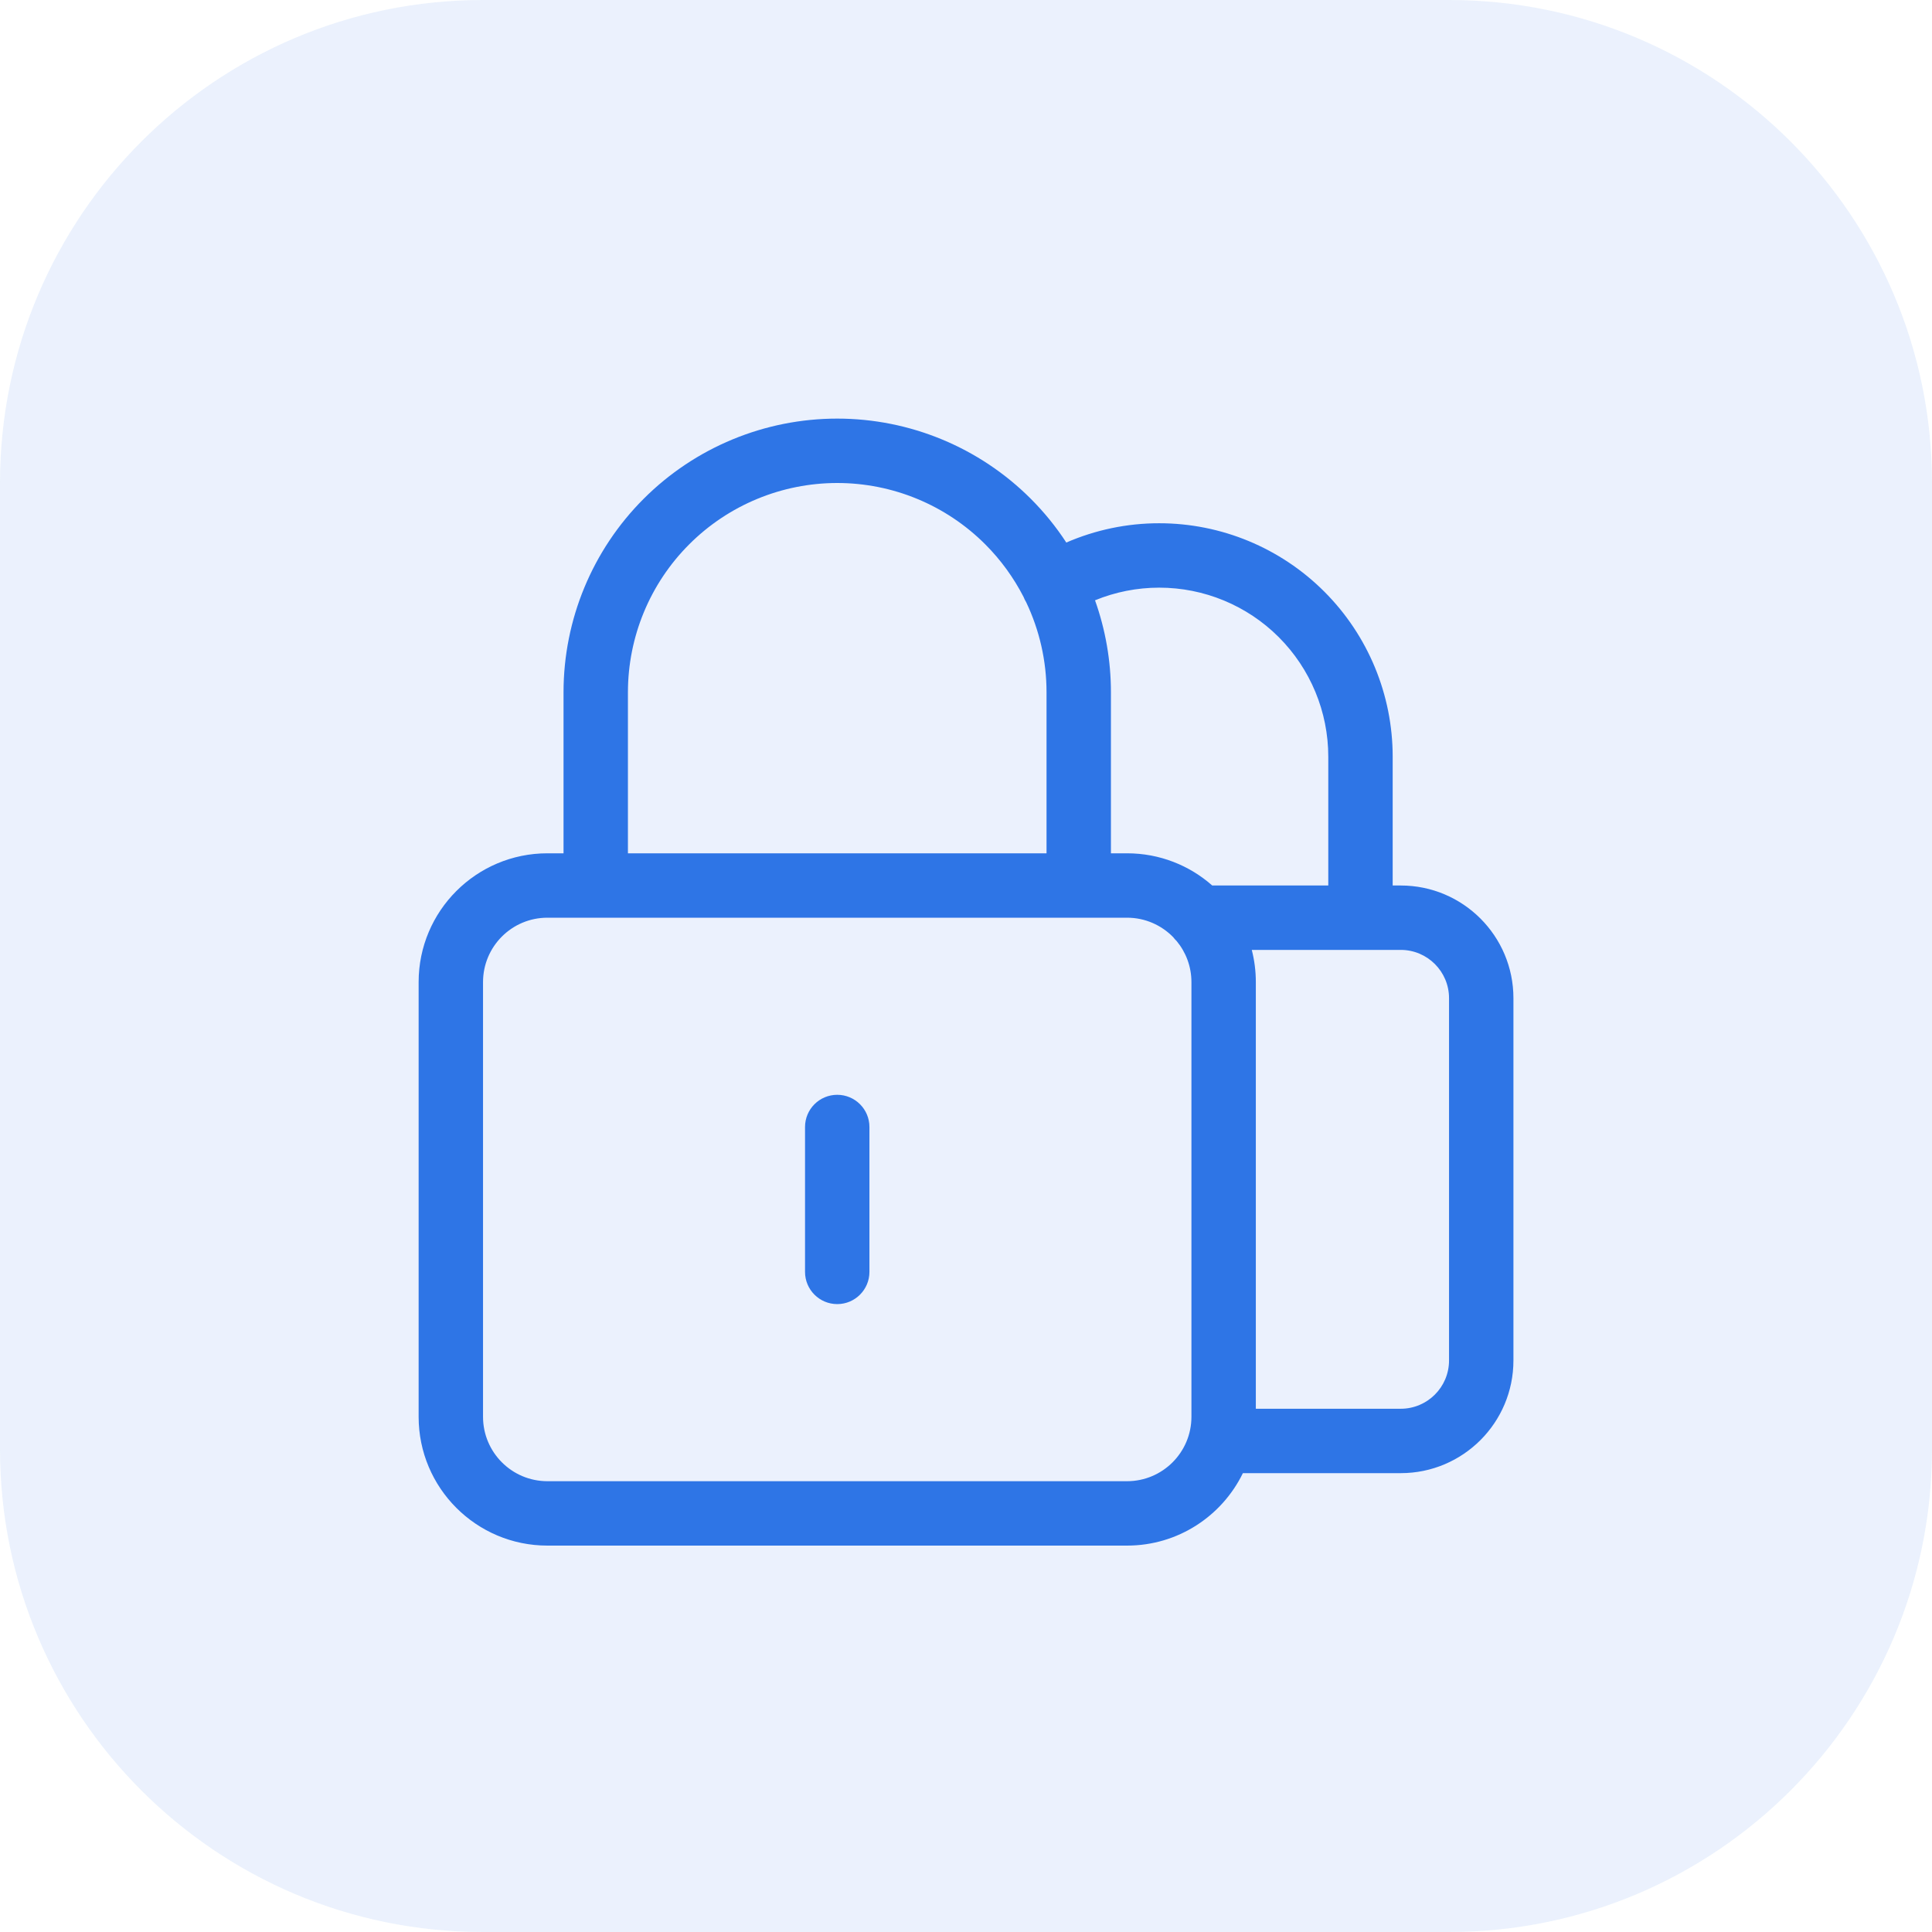
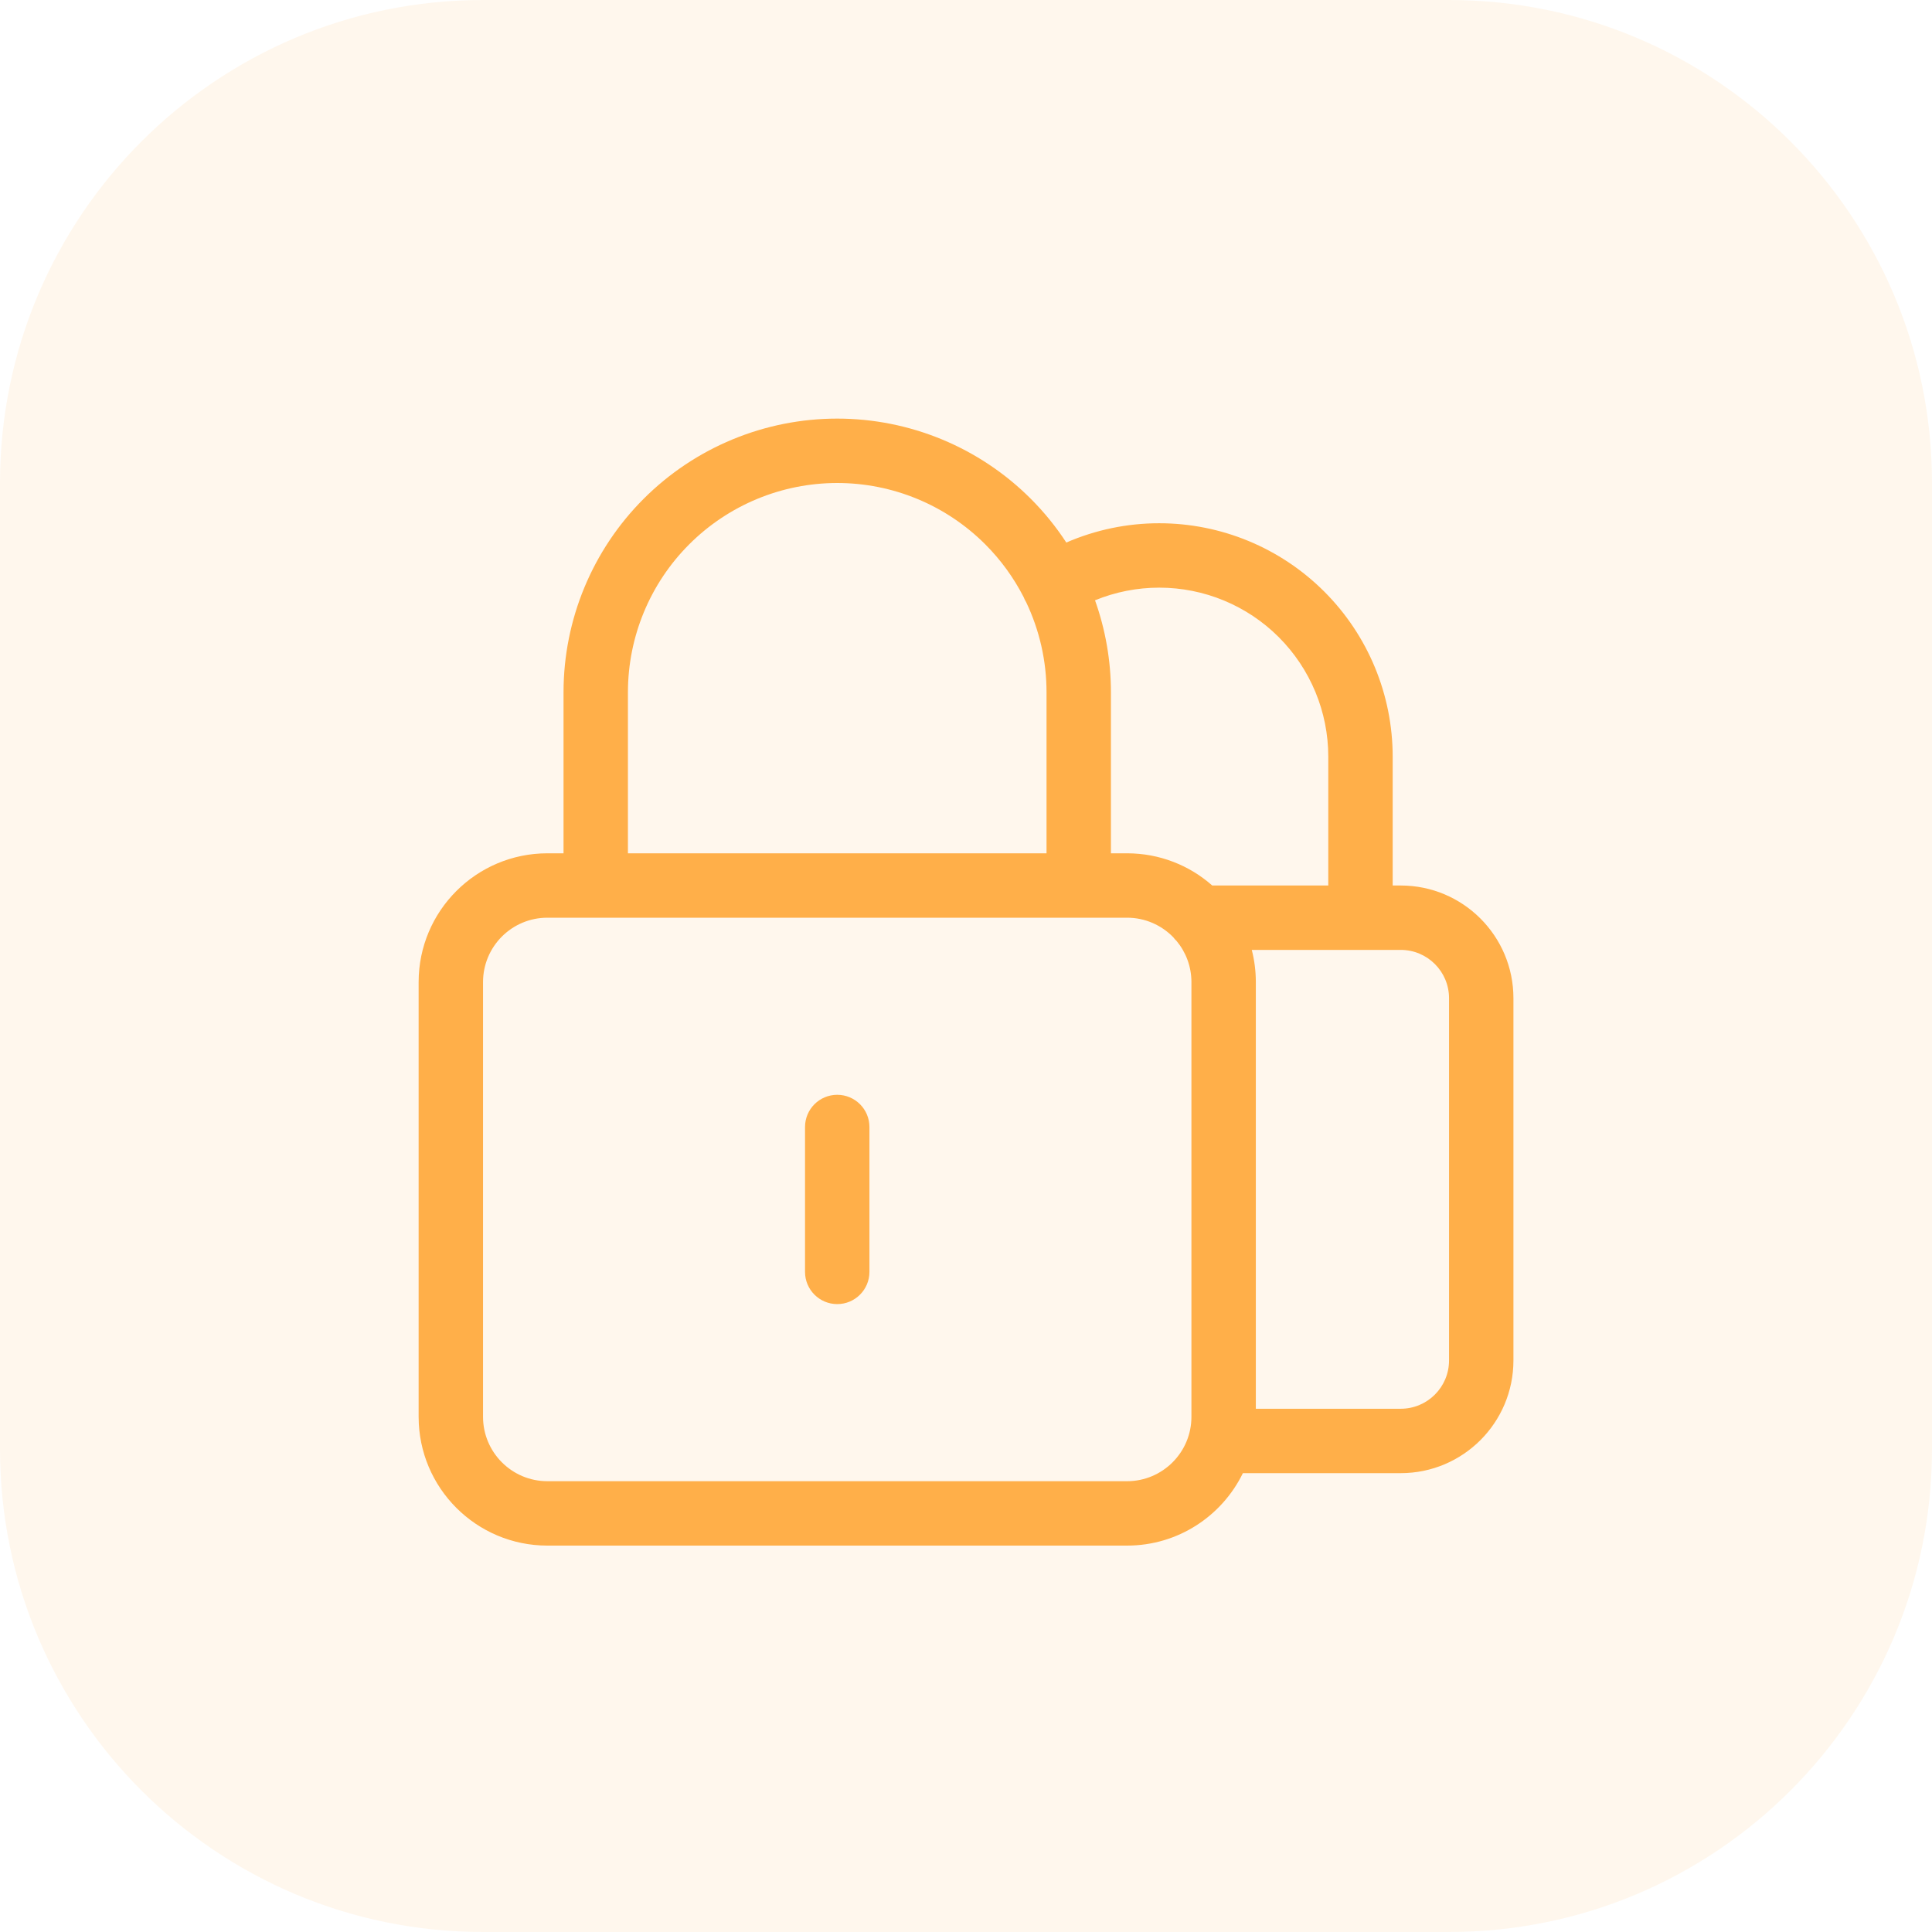
- <svg xmlns="http://www.w3.org/2000/svg" viewBox="0 0 60 60" fill="#2e75e6">
+ <svg xmlns="http://www.w3.org/2000/svg" viewBox="0 0 60 60" fill="#ffaf49">
  <rect width="60" height="60" opacity=".1" rx="15" />
  <path fill-rule="evenodd" d="M26.001 15C24.277 15 22.624 15.685 21.405 16.904C20.186 18.122 19.501 19.776 19.501 21.5V26.5H32.501V21.5C32.501 20.522 32.281 19.567 31.868 18.701C31.836 18.649 31.809 18.595 31.788 18.539C31.481 17.941 31.081 17.388 30.597 16.904C29.378 15.685 27.725 15 26.001 15ZM33.115 16.849C32.798 16.362 32.428 15.906 32.011 15.489C30.417 13.895 28.255 13 26.001 13C23.747 13 21.585 13.895 19.991 15.489C18.396 17.083 17.501 19.245 17.501 21.5V26.5H17.001C14.792 26.5 13.001 28.291 13.001 30.5V44C13.001 46.209 14.792 48 17.001 48H35.001C36.583 48 37.95 47.082 38.599 45.75H43.501C45.434 45.75 47.001 44.183 47.001 42.25V31C47.001 29.067 45.434 27.5 43.501 27.5H43.251V23.5C43.251 21.577 42.487 19.733 41.127 18.373C39.768 17.014 37.924 16.25 36.001 16.25M41.251 27.5V23.5C41.251 22.107 40.698 20.772 39.713 19.787C38.729 18.803 37.393 18.25 36.001 18.25H36.001C35.314 18.25 34.637 18.384 34.007 18.643C34.331 19.552 34.501 20.517 34.501 21.5V26.5H35.001C36.015 26.5 36.942 26.877 37.647 27.5H41.251ZM38.875 29.5H42.251H43.501C44.329 29.5 45.001 30.171 45.001 31V42.25C45.001 43.078 44.329 43.75 43.501 43.75H39.001V30.5C39.001 30.154 38.957 29.819 38.875 29.5ZM36.437 29.107C36.468 29.149 36.503 29.188 36.541 29.224C36.828 29.57 37.001 30.015 37.001 30.5V44C37.001 45.104 36.105 46 35.001 46H17.001C15.896 46 15.001 45.104 15.001 44V30.5C15.001 29.395 15.896 28.5 17.001 28.5H18.501H33.501H35.001C35.564 28.5 36.073 28.733 36.437 29.107ZM36.001 16.25C35.005 16.249 34.023 16.455 33.115 16.849ZM26.001 34C26.553 34 27.001 34.447 27.001 35V39.5C27.001 40.052 26.553 40.5 26.001 40.5C25.449 40.5 25.001 40.052 25.001 39.5V35C25.001 34.447 25.449 34 26.001 34Z" />
</svg>
